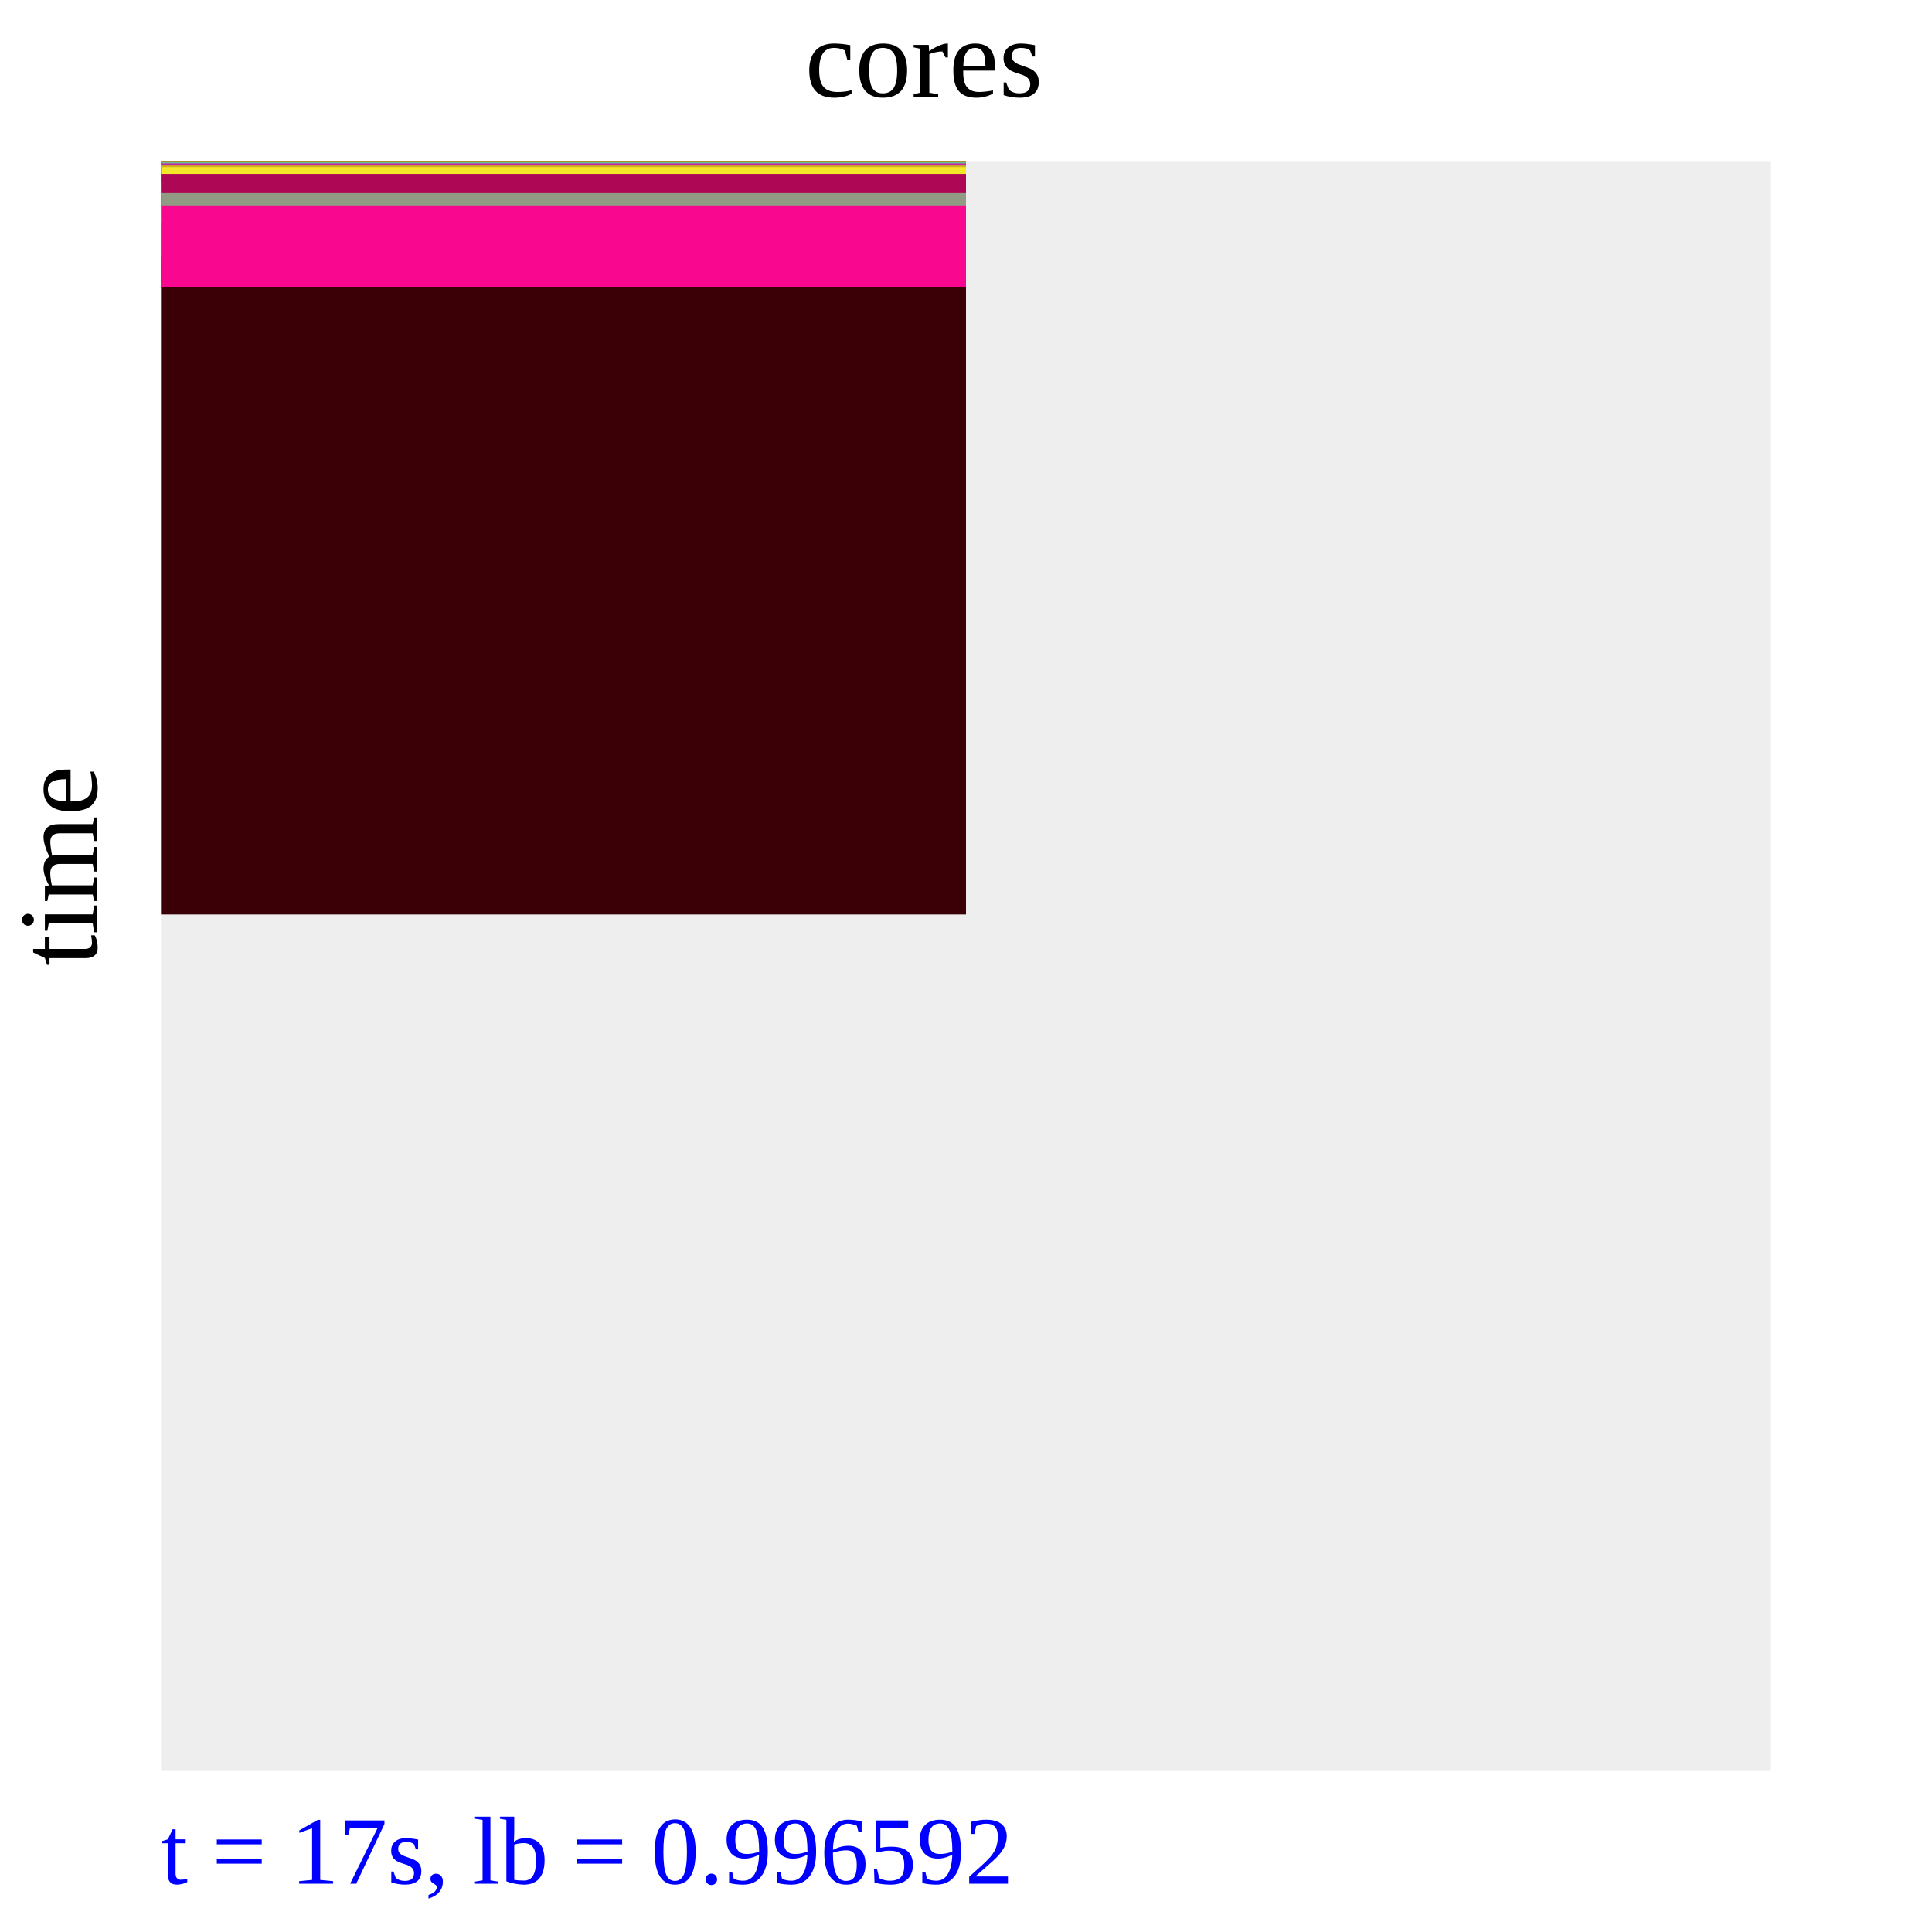
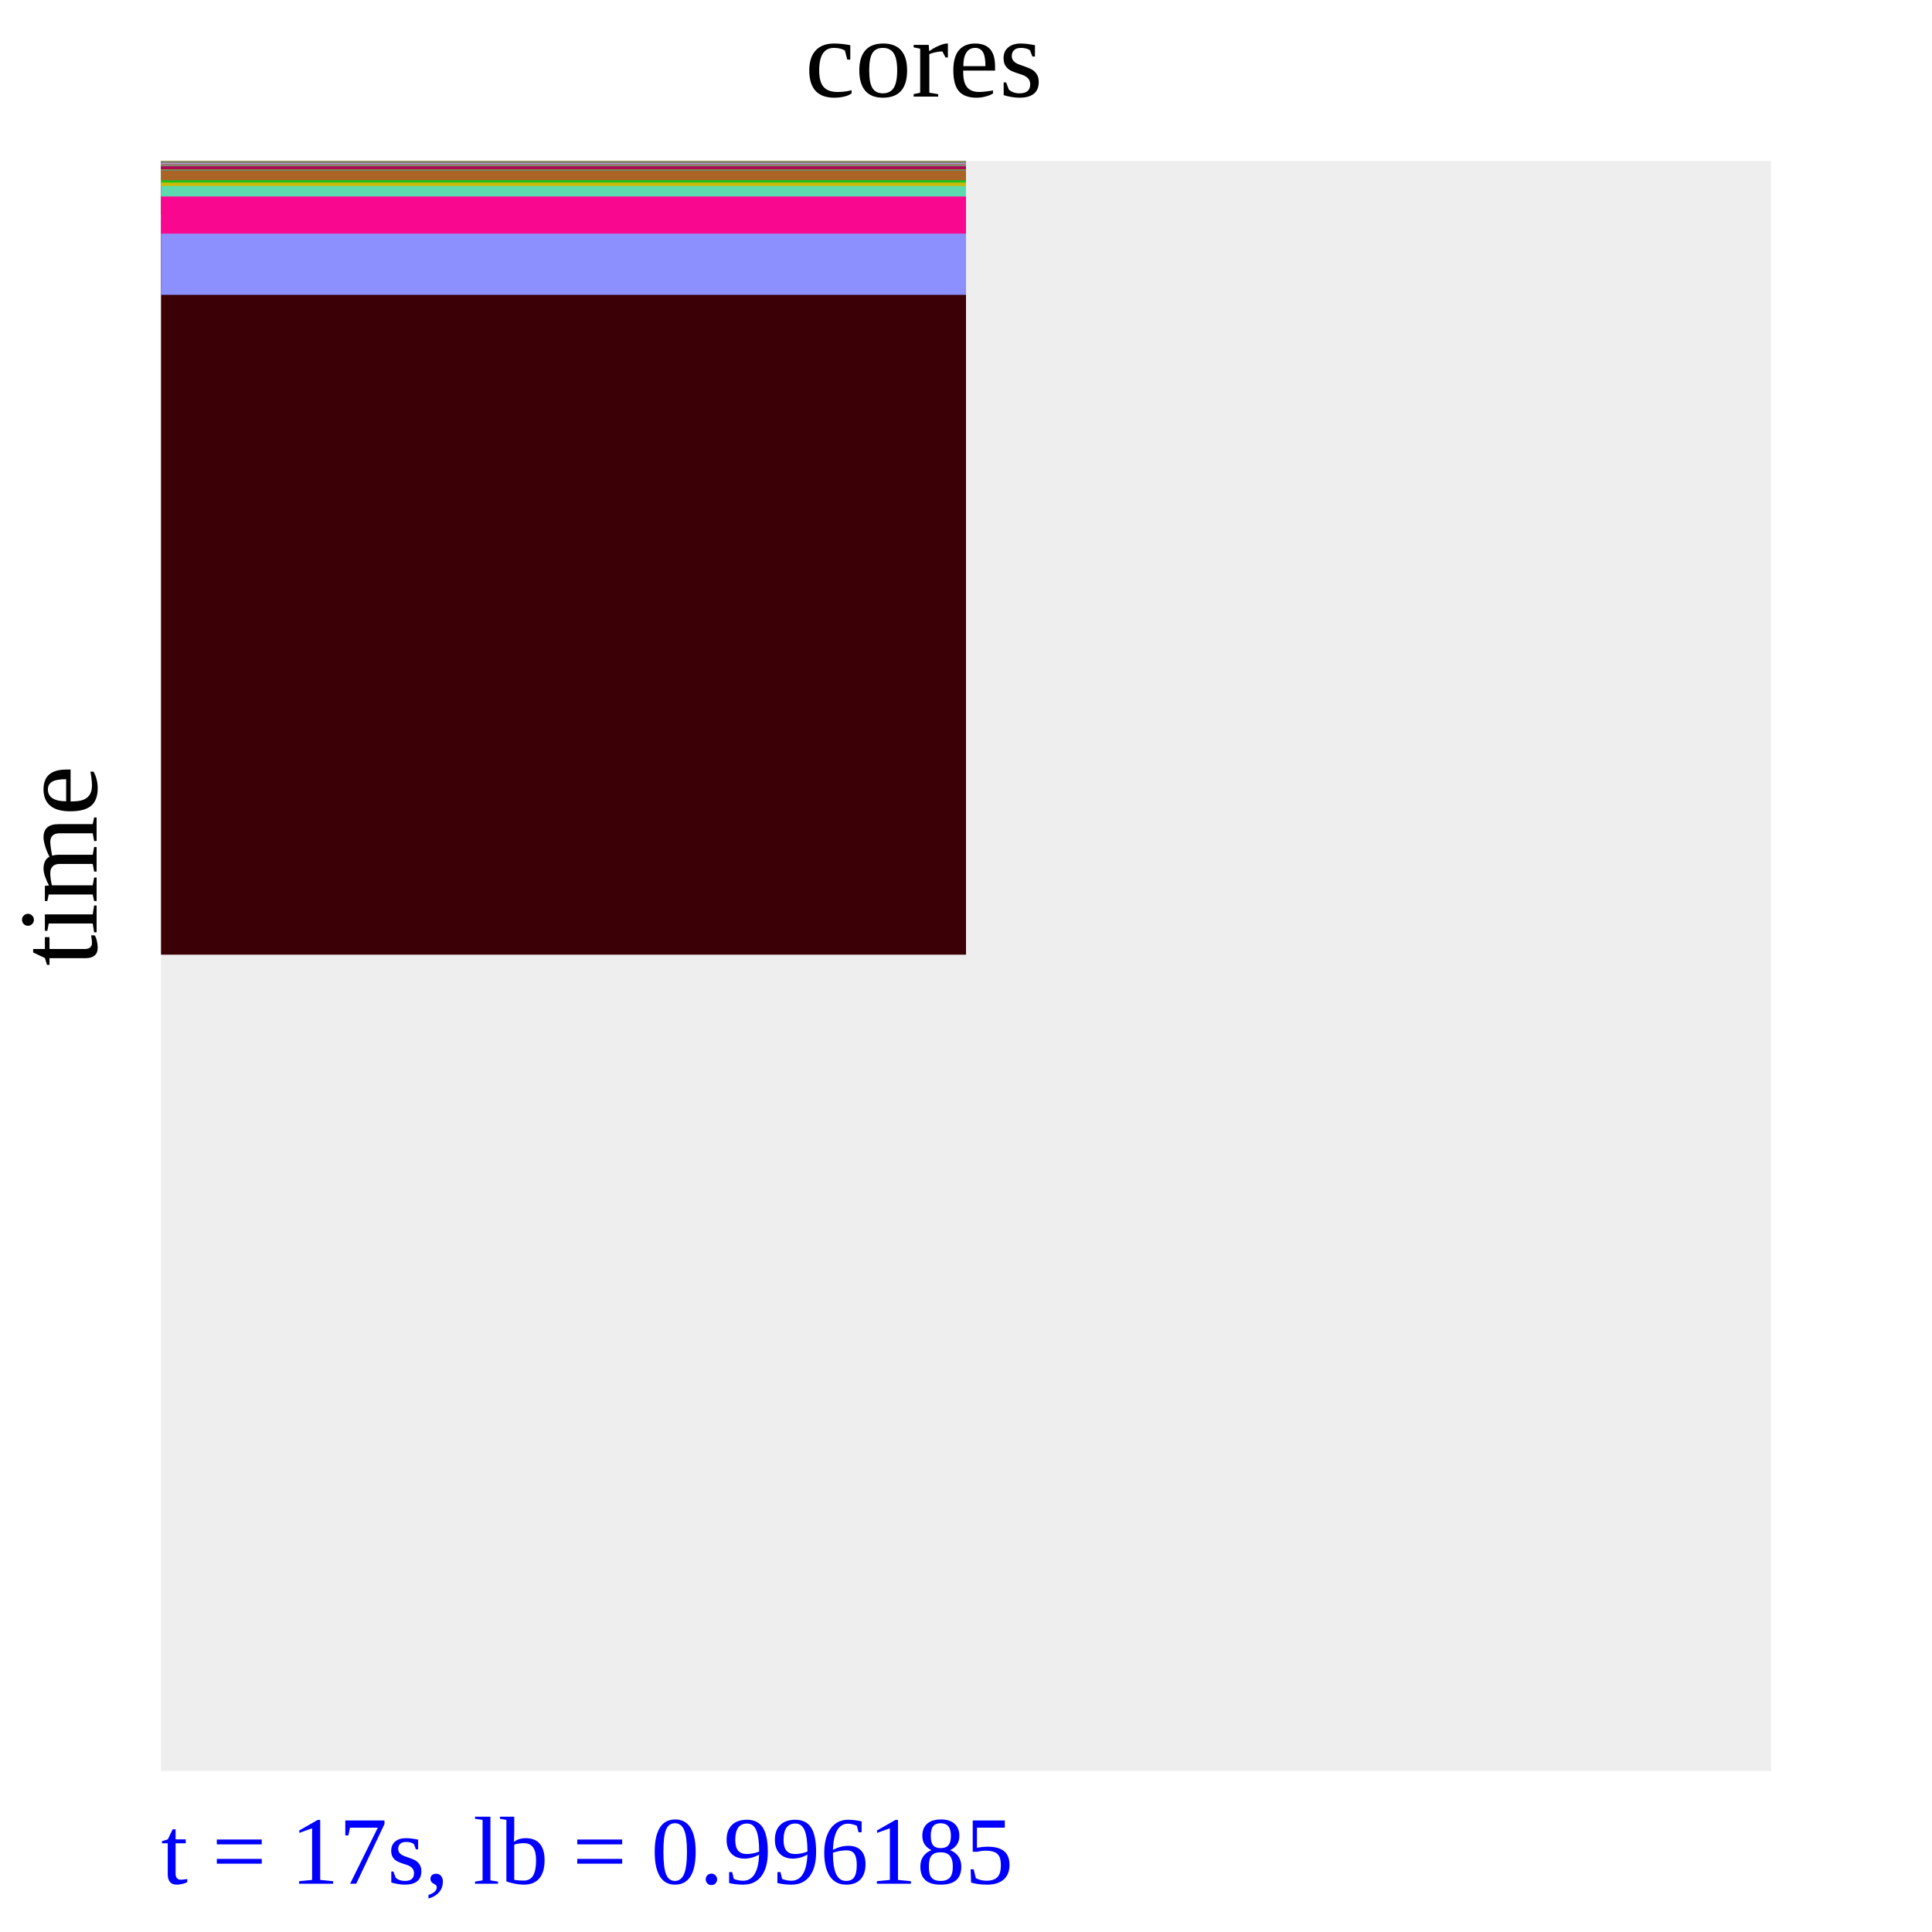
<svg xmlns="http://www.w3.org/2000/svg" x="0" y="0" width="600" height="600">
  <rect x="0%" y="0%" height="100%" width="100%" style="fill: #ffffff" />
  <svg x="0" y="0">
    <text fill="dark" font-size="35" transform="translate(250, 30)">cores</text>
  </svg>
  <svg x="0" y="0">
    <text fill="dark" font-size="35" transform="translate(30, 300) rotate(270)">time</text>
  </svg>
  <svg x="50" y="550">
-     <text fill="blue" font-size="30" transform="translate(0, 35)">t = 17s, lb = 0.996592</text>
+     <text fill="blue" font-size="30" transform="translate(0, 35)">t = 17s, lb = 0.996185</text>
  </svg>
  <svg x="50" y="50" width="500" height="500">
    <rect x="0%" y="0%" height="100%" width="100%" style="fill: #eeeeee" />
-     <rect x="0" y="0" height="234.007" width="250" style="fill: #3b0006" />
-     <rect x="0" y="0" height="29.583" width="250" style="fill: #8c8ffe" />
-     <rect x="0" y="0" height="18.995" width="250" style="fill: #dedec2" />
-     <rect x="0" y="0" height="7.179" width="250" style="fill: #826d11" />
-     <rect x="0" y="0" height="17.934" width="250" style="fill: #4dc1f8" />
-     <rect x="0" y="0" height="4.497" width="250" style="fill: #824924" />
-     <rect x="0" y="0" height="39.276" width="250" style="fill: #fa0790" />
-     <rect x="0" y="0" height="3.799" width="250" style="fill: #56e25a" />
-     <rect x="0" y="0" height="5.196" width="250" style="fill: #5ddbae" />
-     <rect x="0" y="0" height="10.559" width="250" style="fill: #ceb90a" />
-     <rect x="0" y="0" height="3.129" width="250" style="fill: #18c51f" />
-     <rect x="0" y="0" height="13.8" width="250" style="fill: #919a83" />
-     <rect x="0" y="0" height="2.039" width="250" style="fill: #ae980e" />
-     <rect x="0" y="0" height="2.207" width="250" style="fill: #25bf06" />
-     <rect x="0" y="0" height="2.067" width="250" style="fill: #dd4864" />
-     <rect x="0" y="0" height="2.039" width="250" style="fill: #27dfde" />
-     <rect x="0" y="0" height="2.179" width="250" style="fill: #e6f708" />
-     <rect x="0" y="0" height="2.57" width="250" style="fill: #aa6426" />
-     <rect x="0" y="0" height="1.927" width="250" style="fill: #25ce4c" />
-     <rect x="0" y="0" height="2.933" width="250" style="fill: #4298af" />
-     <rect x="0" y="0" height="2.626" width="250" style="fill: #dd7ac4" />
-     <rect x="0" y="0" height="2.486" width="250" style="fill: #8aa81b" />
-     <rect x="0" y="0" height="1.983" width="250" style="fill: #0c5608" />
-     <rect x="0" y="0" height="3.212" width="250" style="fill: #c2d801" />
-     <rect x="0" y="0" height="6.62" width="250" style="fill: #543ede" />
-     <rect x="0" y="0" height="1.592" width="250" style="fill: #eab547" />
-     <rect x="0" y="0" height="1.983" width="250" style="fill: #9c1342" />
-     <rect x="0" y="0" height="1.788" width="250" style="fill: #e4e4ae" />
-     <rect x="0" y="0" height="1.257" width="250" style="fill: #c719f1" />
-     <rect x="0" y="0" height="1.648" width="250" style="fill: #a46e33" />
-     <rect x="0" y="0" height="1.117" width="250" style="fill: #c1d761" />
-     <rect x="0" y="0" height="1.062" width="250" style="fill: #efdf22" />
-     <rect x="0" y="0" height="2.095" width="250" style="fill: #116051" />
-     <rect x="0" y="0" height="1.369" width="250" style="fill: #e18fa7" />
-     <rect x="0" y="0" height="1.257" width="250" style="fill: #14c72f" />
-     <rect x="0" y="0" height="9.973" width="250" style="fill: #ae0756" />
-     <rect x="0" y="0" height="1.369" width="250" style="fill: #835527" />
-     <rect x="0" y="0" height="1.257" width="250" style="fill: #748e4d" />
-     <rect x="0" y="0" height="4.023" width="250" style="fill: #f2e728" />
-     <rect x="0" y="0" height="1.145" width="250" style="fill: #e3daaf" />
-     <rect x="0" y="0" height="1.397" width="250" style="fill: #94e9b3" />
-     <rect x="0" y="0" height="1.006" width="250" style="fill: #f37489" />
-     <rect x="0" y="0" height="1.229" width="250" style="fill: #c0d4e1" />
-     <rect x="0" y="0" height="1.369" width="250" style="fill: #2d4046" />
-     <rect x="0" y="0" height="1.173" width="250" style="fill: #9296d3" />
-     <rect x="0" y="0" height="1.201" width="250" style="fill: #567302" />
-     <rect x="0" y="0" height="1.145" width="250" style="fill: #7f5e4d" />
-     <rect x="0" y="0" height="1.313" width="250" style="fill: #70d54b" />
-     <rect x="0" y="0" height="1.76" width="250" style="fill: #668a7c" />
-     <rect x="0" y="0" height="1.704" width="250" style="fill: #00f96c" />
-     <rect x="0" y="0" height="1.006" width="250" style="fill: #cb23f2" />
-     <rect x="0" y="0" height="0.894" width="250" style="fill: #562a46" />
-     <rect x="0" y="0" height="0.978" width="250" style="fill: #8b650a" />
-     <rect x="0" y="0" height="0.978" width="250" style="fill: #171918" />
-     <rect x="0" y="0" height="0.866" width="250" style="fill: #6285be" />
-     <rect x="0" y="0" height="0.838" width="250" style="fill: #1893b8" />
-     <rect x="0" y="0" height="0.922" width="250" style="fill: #61e8b2" />
-     <rect x="0" y="0" height="1.229" width="250" style="fill: #e3e49e" />
-     <rect x="0" y="0" height="0.754" width="250" style="fill: #ea5f37" />
-     <rect x="0" y="0" height="0.754" width="250" style="fill: #799fe4" />
-     <rect x="0" y="0" height="0.754" width="250" style="fill: #dfc738" />
-     <rect x="0" y="0" height="0.922" width="250" style="fill: #f99e14" />
-     <rect x="0" y="0" height="0.754" width="250" style="fill: #0f8e31" />
-     <rect x="0" y="0" height="1.9" width="250" style="fill: #d1b21e" />
-     <rect x="0" y="0" height="0.978" width="250" style="fill: #988286" />
-     <rect x="0" y="0" height="0.838" width="250" style="fill: #7563c9" />
-     <rect x="0" y="0" height="1.397" width="250" style="fill: #bc24a3" />
-     <rect x="0" y="0" height="0.782" width="250" style="fill: #9a2195" />
-     <rect x="0" y="0" height="0.782" width="250" style="fill: #266d87" />
-     <rect x="0" y="0" height="0.838" width="250" style="fill: #b20348" />
-     <rect x="0" y="0" height="0.754" width="250" style="fill: #abd0fa" />
-     <rect x="0" y="0" height="0.615" width="250" style="fill: #9a6bf0" />
-     <rect x="0" y="0" height="0.615" width="250" style="fill: #e8a093" />
-     <rect x="0" y="0" height="0.531" width="250" style="fill: #5b9b82" />
-     <rect x="0" y="0" height="0.419" width="250" style="fill: #334378" />
-     <rect x="0" y="0" height="0.559" width="250" style="fill: #b14813" />
-     <rect x="0" y="0" height="0.391" width="250" style="fill: #2ad85c" />
-     <rect x="0" y="0" height="0.447" width="250" style="fill: #83433d" />
-     <rect x="0" y="0" height="0.531" width="250" style="fill: #688030" />
-     <rect x="0" y="0" height="0.391" width="250" style="fill: #26469b" />
-     <rect x="0" y="0" height="0.475" width="250" style="fill: #e4c2dd" />
-     <rect x="0" y="0" height="0.335" width="250" style="fill: #5f738c" />
-     <rect x="0" y="0" height="0.419" width="250" style="fill: #f0f432" />
-     <rect x="0" y="0" height="0.196" width="250" style="fill: #1aaaad" />
-     <rect x="0" y="0" height="0.363" width="250" style="fill: #ac4e2d" />
-     <rect x="0" y="0" height="0.419" width="250" style="fill: #90253f" />
-     <rect x="0" y="0" height="0.531" width="250" style="fill: #28e9b6" />
-     <rect x="0" y="0" height="0.279" width="250" style="fill: #5b74fa" />
-     <rect x="0" y="0" height="0.168" width="250" style="fill: #6040ae" />
-     <rect x="0" y="0" height="0.251" width="250" style="fill: #e5a23c" />
-     <rect x="0" y="0" height="0.223" width="250" style="fill: #fdd120" />
-     <rect x="0" y="0" height="0.223" width="250" style="fill: #058fe4" />
-     <rect x="0" y="0" height="0.168" width="250" style="fill: #54fc8e" />
-     <rect x="0" y="0" height="0.14" width="250" style="fill: #7febf9" />
-     <rect x="0" y="0" height="0.14" width="250" style="fill: #ade4f1" />
-     <rect x="0" y="0" height="0.14" width="250" style="fill: #1fee01" />
-     <rect x="0" y="0" height="0.112" width="250" style="fill: #e16604" />
-     <rect x="0" y="0" height="0.112" width="250" style="fill: #a58921" />
-     <rect x="0" y="0" height="0.056" width="250" style="fill: #79064f" />
-     <rect x="0" y="0" height="0.056" width="250" style="fill: #fedd3c" />
+     <rect x="0" y="0" height="246.484" width="250" style="fill: #3b0006" />
+     <rect x="0" y="0" height="41.565" width="250" style="fill: #8c8ffe" />
+     <rect x="0" y="0" height="10.163" width="250" style="fill: #dedec2" />
+     <rect x="0" y="0" height="13.665" width="250" style="fill: #826d11" />
+     <rect x="0" y="0" height="18.533" width="250" style="fill: #4dc1f8" />
+     <rect x="0" y="0" height="16.597" width="250" style="fill: #824924" />
+     <rect x="0" y="0" height="22.547" width="250" style="fill: #fa0790" />
+     <rect x="0" y="0" height="3.644" width="250" style="fill: #56e25a" />
+     <rect x="0" y="0" height="11.018" width="250" style="fill: #5ddbae" />
+     <rect x="0" y="0" height="7.772" width="250" style="fill: #ceb90a" />
+     <rect x="0" y="0" height="6.69" width="250" style="fill: #18c51f" />
+     <rect x="0" y="0" height="3.217" width="250" style="fill: #919a83" />
+     <rect x="0" y="0" height="3.445" width="250" style="fill: #ae980e" />
+     <rect x="0" y="0" height="2.391" width="250" style="fill: #25bf06" />
+     <rect x="0" y="0" height="2.164" width="250" style="fill: #dd4864" />
+     <rect x="0" y="0" height="2.135" width="250" style="fill: #27dfde" />
+     <rect x="0" y="0" height="2.42" width="250" style="fill: #e6f708" />
+     <rect x="0" y="0" height="6.007" width="250" style="fill: #aa6426" />
+     <rect x="0" y="0" height="2.107" width="250" style="fill: #25ce4c" />
+     <rect x="0" y="0" height="2.961" width="250" style="fill: #4298af" />
+     <rect x="0" y="0" height="2.164" width="250" style="fill: #dd7ac4" />
+     <rect x="0" y="0" height="2.79" width="250" style="fill: #8aa81b" />
+     <rect x="0" y="0" height="1.623" width="250" style="fill: #0c5608" />
+     <rect x="0" y="0" height="1.907" width="250" style="fill: #c2d801" />
+     <rect x="0" y="0" height="2.534" width="250" style="fill: #543ede" />
+     <rect x="0" y="0" height="1.537" width="250" style="fill: #eab547" />
+     <rect x="0" y="0" height="2.42" width="250" style="fill: #9c1342" />
+     <rect x="0" y="0" height="1.395" width="250" style="fill: #e4e4ae" />
+     <rect x="0" y="0" height="1.452" width="250" style="fill: #c719f1" />
+     <rect x="0" y="0" height="1.31" width="250" style="fill: #a46e33" />
+     <rect x="0" y="0" height="1.338" width="250" style="fill: #c1d761" />
+     <rect x="0" y="0" height="0.911" width="250" style="fill: #efdf22" />
+     <rect x="0" y="0" height="1.338" width="250" style="fill: #116051" />
+     <rect x="0" y="0" height="1.879" width="250" style="fill: #e18fa7" />
+     <rect x="0" y="0" height="1.253" width="250" style="fill: #14c72f" />
+     <rect x="0" y="0" height="2.591" width="250" style="fill: #ae0756" />
+     <rect x="0" y="0" height="1.11" width="250" style="fill: #835527" />
+     <rect x="0" y="0" height="1.338" width="250" style="fill: #748e4d" />
+     <rect x="0" y="0" height="1.11" width="250" style="fill: #f2e728" />
+     <rect x="0" y="0" height="1.31" width="250" style="fill: #e3daaf" />
+     <rect x="0" y="0" height="1.196" width="250" style="fill: #94e9b3" />
+     <rect x="0" y="0" height="1.196" width="250" style="fill: #f37489" />
+     <rect x="0" y="0" height="1.31" width="250" style="fill: #c0d4e1" />
+     <rect x="0" y="0" height="1.139" width="250" style="fill: #2d4046" />
+     <rect x="0" y="0" height="1.139" width="250" style="fill: #9296d3" />
+     <rect x="0" y="0" height="1.139" width="250" style="fill: #567302" />
+     <rect x="0" y="0" height="0.911" width="250" style="fill: #7f5e4d" />
+     <rect x="0" y="0" height="1.395" width="250" style="fill: #70d54b" />
+     <rect x="0" y="0" height="1.651" width="250" style="fill: #668a7c" />
+     <rect x="0" y="0" height="0.797" width="250" style="fill: #00f96c" />
+     <rect x="0" y="0" height="0.996" width="250" style="fill: #cb23f2" />
+     <rect x="0" y="0" height="0.968" width="250" style="fill: #562a46" />
+     <rect x="0" y="0" height="0.968" width="250" style="fill: #8b650a" />
+     <rect x="0" y="0" height="0.826" width="250" style="fill: #171918" />
+     <rect x="0" y="0" height="0.996" width="250" style="fill: #6285be" />
+     <rect x="0" y="0" height="0.996" width="250" style="fill: #1893b8" />
+     <rect x="0" y="0" height="0.939" width="250" style="fill: #61e8b2" />
+     <rect x="0" y="0" height="0.626" width="250" style="fill: #e3e49e" />
+     <rect x="0" y="0" height="0.797" width="250" style="fill: #ea5f37" />
+     <rect x="0" y="0" height="0.854" width="250" style="fill: #799fe4" />
+     <rect x="0" y="0" height="0.655" width="250" style="fill: #dfc738" />
+     <rect x="0" y="0" height="0.683" width="250" style="fill: #f99e14" />
+     <rect x="0" y="0" height="0.911" width="250" style="fill: #0f8e31" />
+     <rect x="0" y="0" height="1.224" width="250" style="fill: #d1b21e" />
+     <rect x="0" y="0" height="0.968" width="250" style="fill: #988286" />
+     <rect x="0" y="0" height="0.939" width="250" style="fill: #7563c9" />
+     <rect x="0" y="0" height="1.025" width="250" style="fill: #bc24a3" />
+     <rect x="0" y="0" height="0.655" width="250" style="fill: #9a2195" />
+     <rect x="0" y="0" height="0.74" width="250" style="fill: #266d87" />
+     <rect x="0" y="0" height="0.712" width="250" style="fill: #b20348" />
+     <rect x="0" y="0" height="0.826" width="250" style="fill: #abd0fa" />
+     <rect x="0" y="0" height="0.598" width="250" style="fill: #9a6bf0" />
+     <rect x="0" y="0" height="0.598" width="250" style="fill: #e8a093" />
+     <rect x="0" y="0" height="0.569" width="250" style="fill: #5b9b82" />
+     <rect x="0" y="0" height="0.512" width="250" style="fill: #334378" />
+     <rect x="0" y="0" height="0.541" width="250" style="fill: #b14813" />
+     <rect x="0" y="0" height="0.313" width="250" style="fill: #2ad85c" />
+     <rect x="0" y="0" height="0.484" width="250" style="fill: #83433d" />
+     <rect x="0" y="0" height="0.456" width="250" style="fill: #688030" />
+     <rect x="0" y="0" height="0.427" width="250" style="fill: #26469b" />
+     <rect x="0" y="0" height="0.427" width="250" style="fill: #e4c2dd" />
+     <rect x="0" y="0" height="0.399" width="250" style="fill: #5f738c" />
+     <rect x="0" y="0" height="0.427" width="250" style="fill: #f0f432" />
+     <rect x="0" y="0" height="0.199" width="250" style="fill: #1aaaad" />
+     <rect x="0" y="0" height="0.342" width="250" style="fill: #ac4e2d" />
+     <rect x="0" y="0" height="0.427" width="250" style="fill: #90253f" />
+     <rect x="0" y="0" height="0.342" width="250" style="fill: #28e9b6" />
+     <rect x="0" y="0" height="0.285" width="250" style="fill: #5b74fa" />
+     <rect x="0" y="0" height="0.171" width="250" style="fill: #6040ae" />
+     <rect x="0" y="0" height="0.228" width="250" style="fill: #e5a23c" />
+     <rect x="0" y="0" height="0.171" width="250" style="fill: #fdd120" />
+     <rect x="0" y="0" height="0.228" width="250" style="fill: #058fe4" />
+     <rect x="0" y="0" height="0.171" width="250" style="fill: #54fc8e" />
+     <rect x="0" y="0" height="0.142" width="250" style="fill: #7febf9" />
+     <rect x="0" y="0" height="0.142" width="250" style="fill: #ade4f1" />
+     <rect x="0" y="0" height="0.142" width="250" style="fill: #1fee01" />
+     <rect x="0" y="0" height="0.114" width="250" style="fill: #e16604" />
+     <rect x="0" y="0" height="0.114" width="250" style="fill: #a58921" />
+     <rect x="0" y="0" height="0.057" width="250" style="fill: #79064f" />
+     <rect x="0" y="0" height="0.057" width="250" style="fill: #fedd3c" />
  </svg>
</svg>
